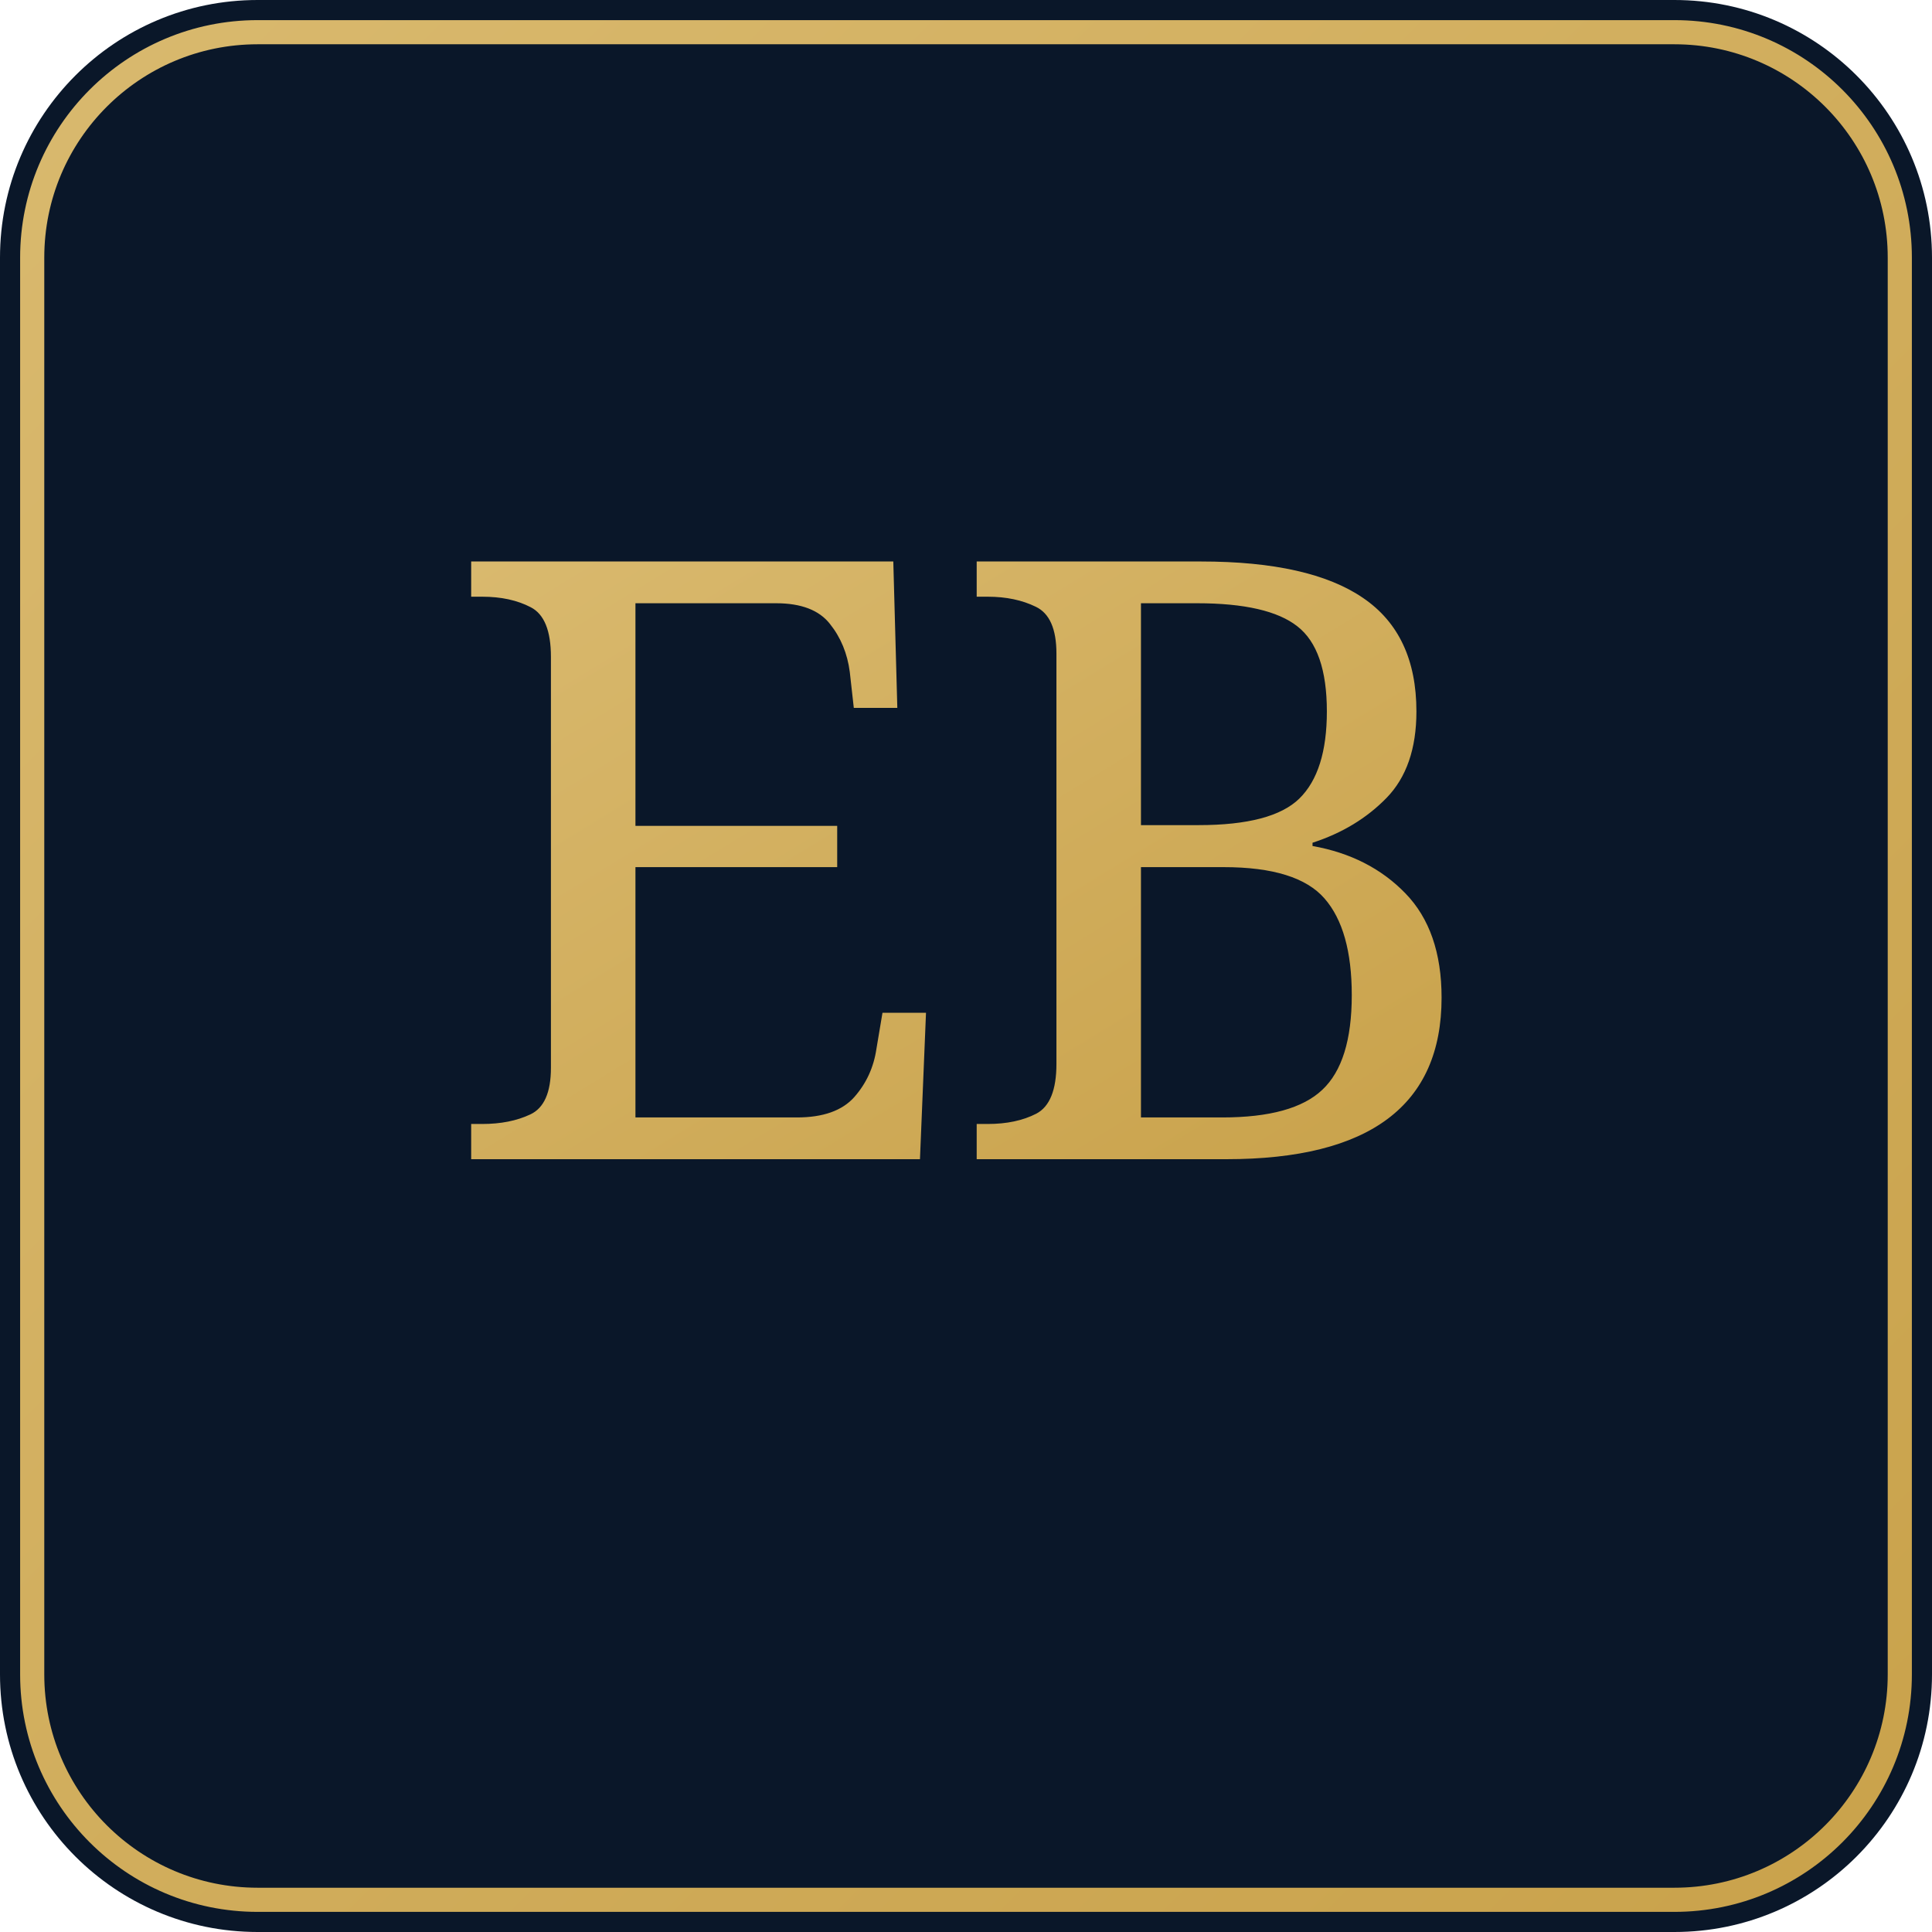
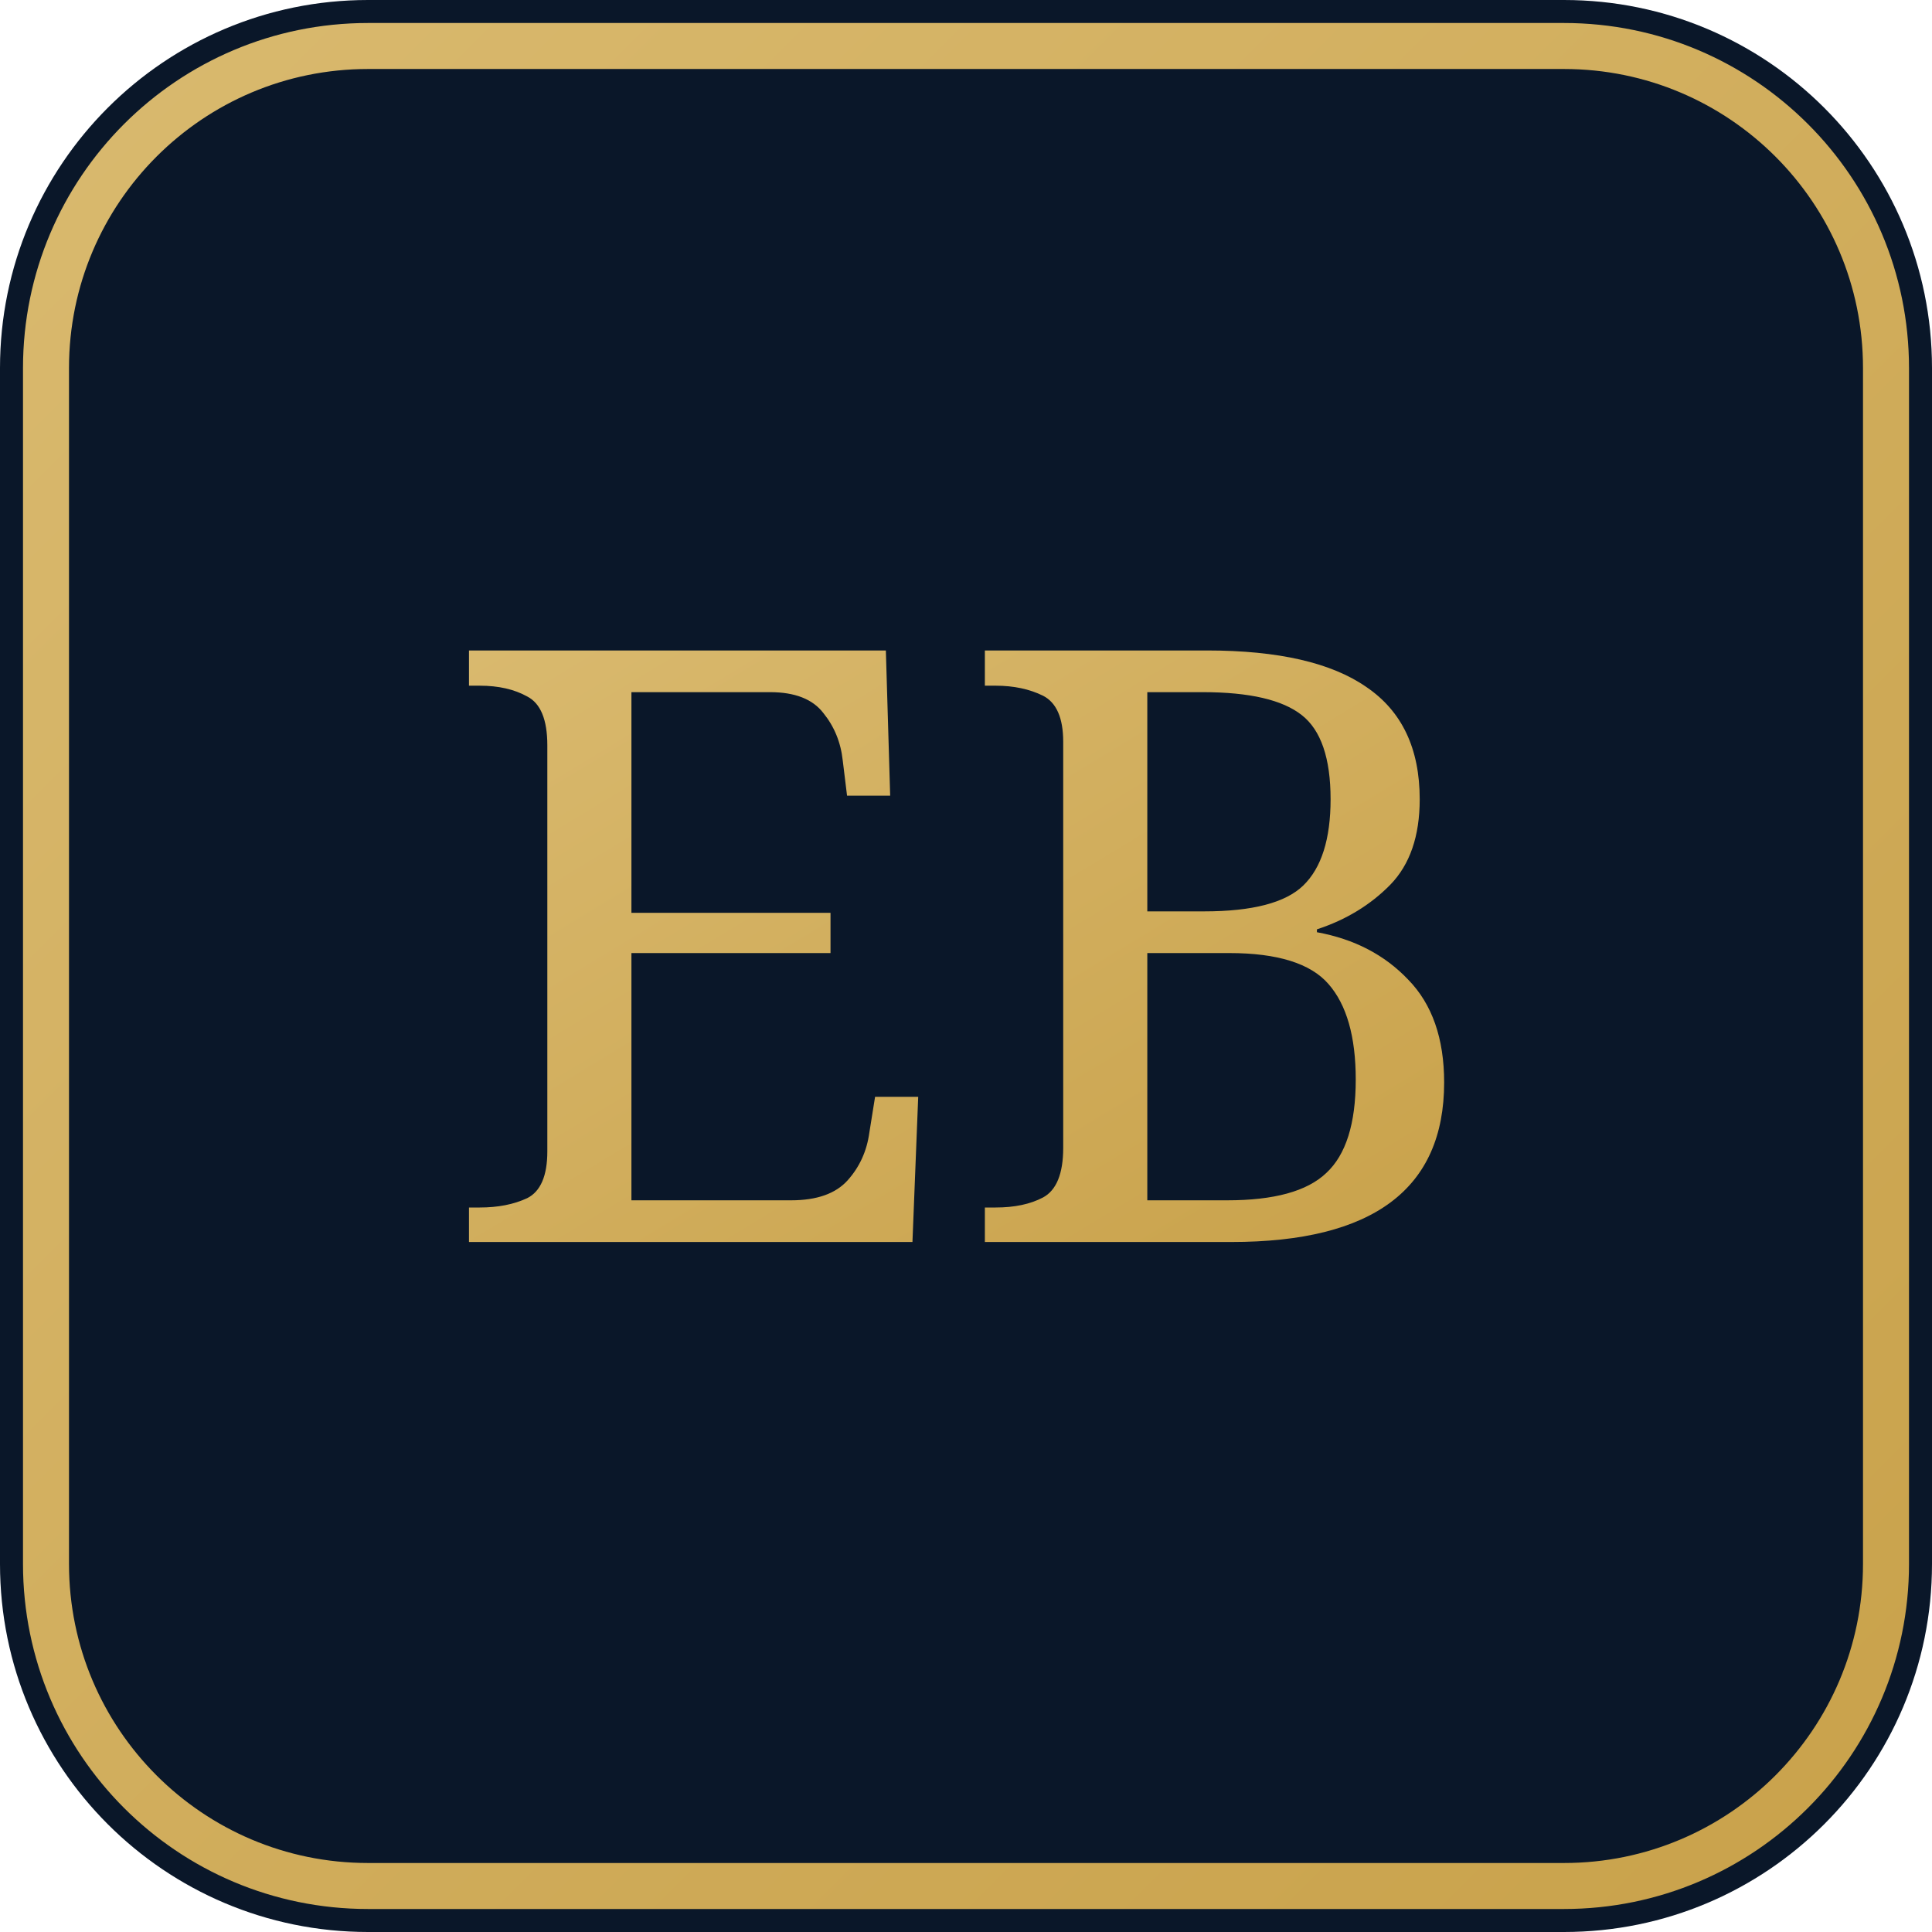
- <svg xmlns="http://www.w3.org/2000/svg" viewBox="0 0 120 120" width="120" height="120">
+ <svg xmlns="http://www.w3.org/2000/svg" viewBox="0 0 42 42" width="42" height="42">
  <defs>
    <linearGradient id="g" x1="0%" y1="0%" x2="100%" y2="100%">
      <stop offset="0%" stop-color="#d9b96e" />
      <stop offset="100%" stop-color="#c9a24b" />
    </linearGradient>
  </defs>
-   <rect width="120" height="120" rx="16" fill="#0a1729" />
-   <rect x="2" y="2" width="116" height="116" rx="14" fill="none" stroke="url(#g)" stroke-width="1.5" />
-   <text x="60" y="72" text-anchor="middle" font-family="Georgia,serif" font-size="52" font-weight="400" fill="url(#g)" letter-spacing="-1">EB</text>
+   <rect width="42" height="42" rx="8" fill="#0a1729" />
+   <rect x="1" y="1" width="40" height="40" rx="7" fill="none" stroke="url(#g)" stroke-width="1" />
+   <text x="21" y="27" text-anchor="middle" font-family="Georgia,serif" font-size="18" font-weight="400" fill="url(#g)" letter-spacing="0">EB</text>
</svg>
